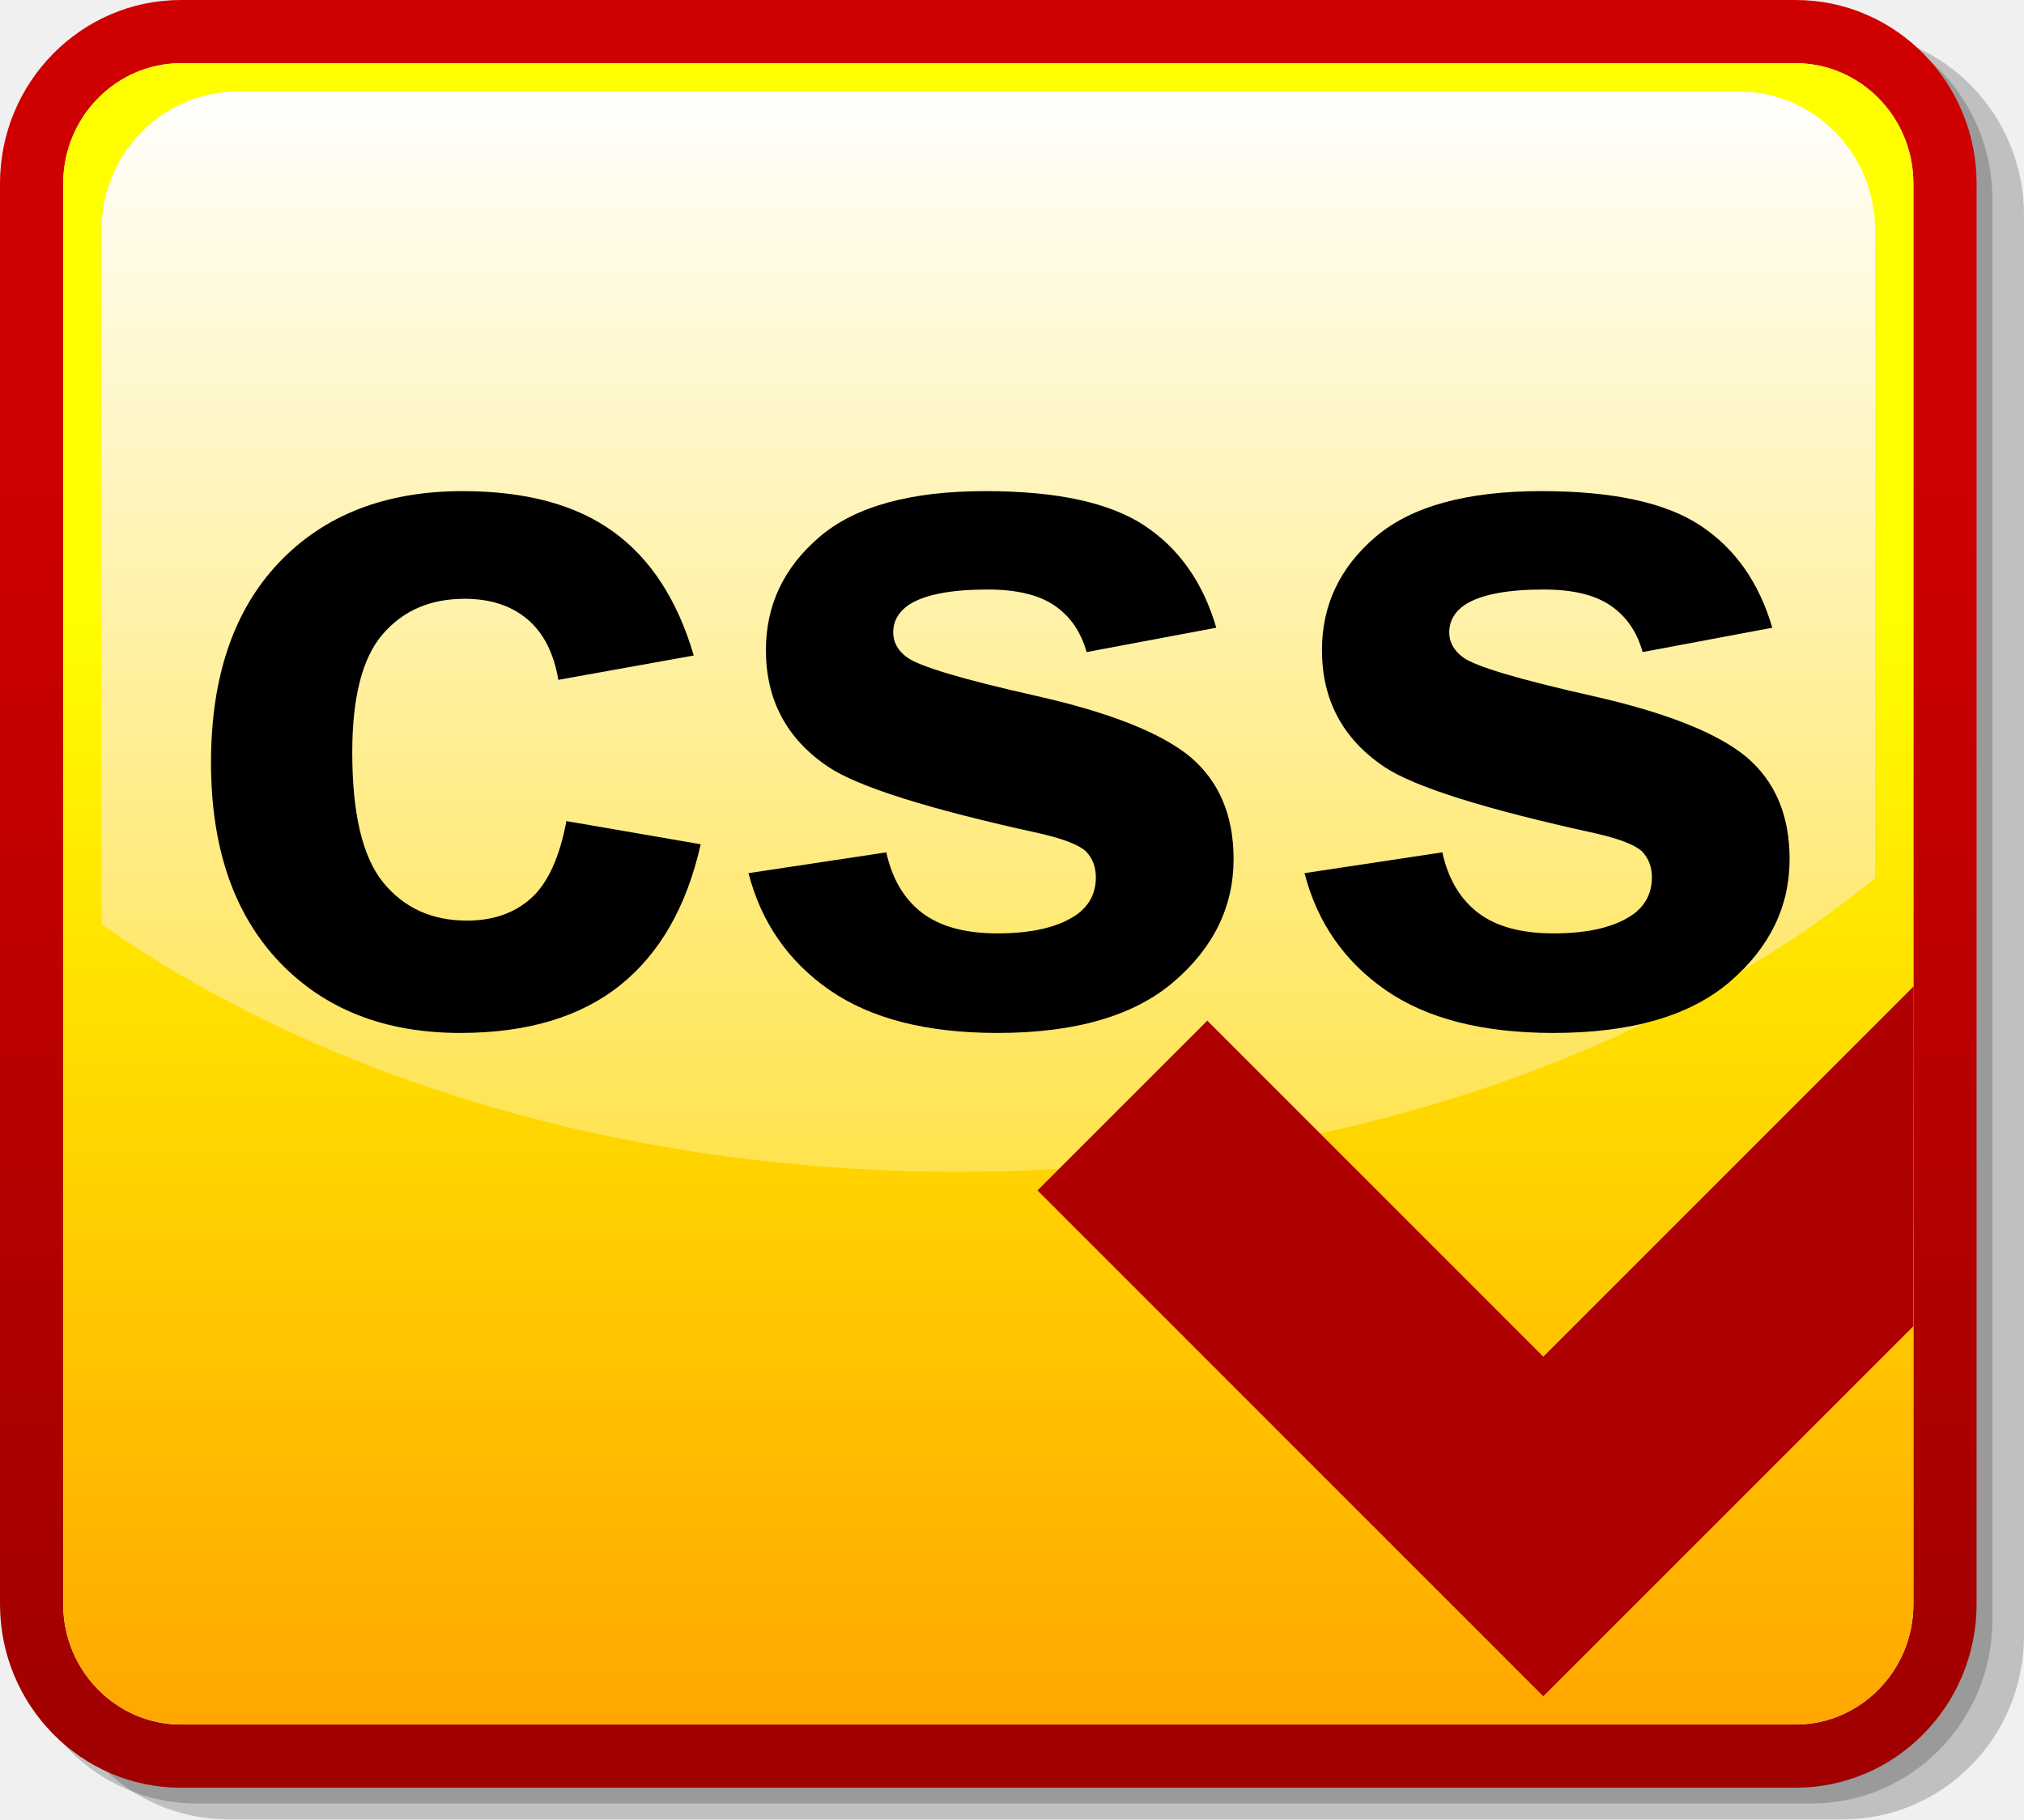
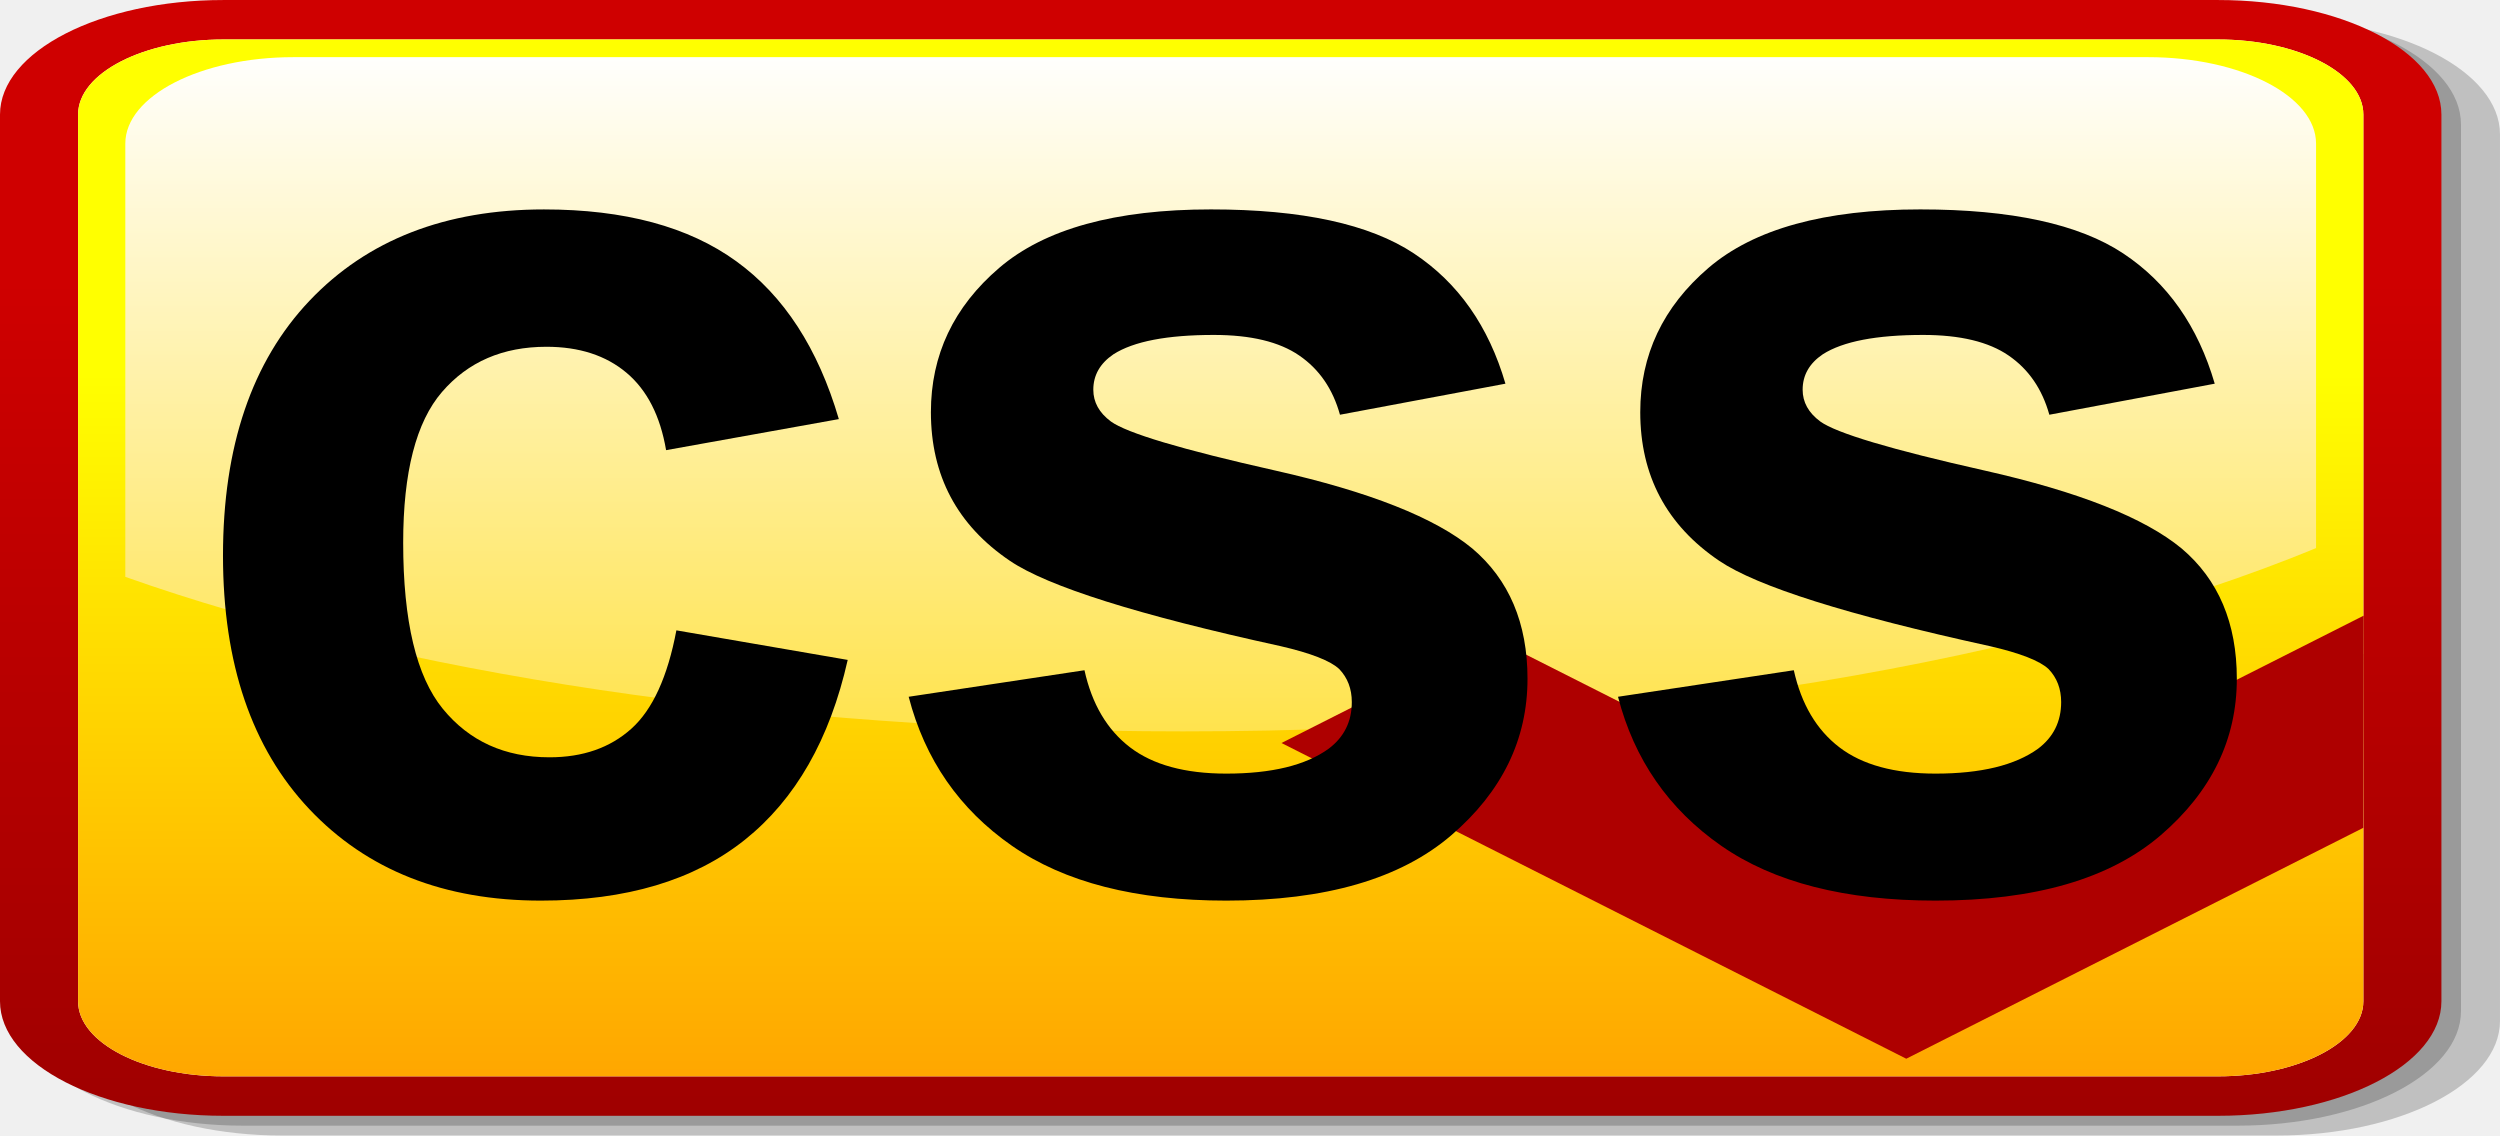
- <svg xmlns="http://www.w3.org/2000/svg" width="27.241pt" height="24.486pt" viewBox="0 0 145.284 130.59" overflow="visible" enable-background="new 0 0 256 256" xml:space="preserve" id="svg3872" version="1.1">
+ <svg xmlns="http://www.w3.org/2000/svg" width="26.375pt" height="11.98pt" viewBox="0 0 140.667 63.891" overflow="visible" enable-background="new 0 0 256 256" xml:space="preserve" id="svg3872" version="1.1">
  <defs id="defs3931">
    <linearGradient id="XMLID_7_" gradientUnits="userSpaceOnUse" x1="129" y1="11" x2="129" y2="245">
      <stop offset="0" style="stop-color:#494949" id="stop3879" />
      <stop offset="1" style="stop-color:#000000" id="stop3880" />
    </linearGradient>
    <linearGradient id="XMLID_8_" gradientUnits="userSpaceOnUse" x1="29.053" y1="29.053" x2="226.947" y2="226.947">
      <stop offset="0" style="stop-color:#FFFFFF" id="stop3887" />
      <stop offset="1" style="stop-color:#DADADA" id="stop3888" />
    </linearGradient>
-     <linearGradient id="XMLID_9_" gradientUnits="userSpaceOnUse" x1="-299.022" y1="567.195" x2="-90.982" y2="352.924" gradientTransform="matrix(1,0,0,-1,-55.358,193.295)">
+     <linearGradient id="XMLID_9_" gradientUnits="userSpaceOnUse" x1="-299.022" y1="567.195" x2="-90.982" y2="352.924" gradientTransform="matrix(0.9682199,0,0,-0.4892487,-53.59872,94.56933)">
      <stop offset="0" style="stop-color:#D96A00" id="stop3894" />
      <stop offset="1" style="stop-color:#A74200" id="stop3895" />
    </linearGradient>
-     <linearGradient id="XMLID_10_" gradientUnits="userSpaceOnUse" x1="126.298" y1="203.82" x2="126.298" y2="94.914" gradientTransform="translate(-55.358,-62.705)">
+     <linearGradient id="XMLID_10_" gradientUnits="userSpaceOnUse" x1="126.298" y1="203.82" x2="126.298" y2="94.914" gradientTransform="matrix(0.9682199,0,0,0.4892487,-53.59872,-30.67834)">
      <stop offset="0" style="stop-color:#990000" id="stop3903" />
      <stop offset="1" style="stop-color:#CF0000" id="stop3904" />
    </linearGradient>
-     <linearGradient id="XMLID_11_" gradientUnits="userSpaceOnUse" x1="-109.852" y1="436.022" x2="-109.852" y2="552.346" gradientTransform="matrix(1,0,0,-1,180.7919,559.4239)">
+     <linearGradient id="XMLID_11_" gradientUnits="userSpaceOnUse" x1="-109.852" y1="436.022" x2="-109.852" y2="552.346" gradientTransform="matrix(0.9682199,0,0,-0.4892487,175.0463,273.6974)">
      <stop offset="0" style="stop-color:#FFA700" id="stop3911" />
      <stop offset="0.691" style="stop-color:#FFFF00" id="stop3912" />
    </linearGradient>
-     <linearGradient id="XMLID_12_" gradientUnits="userSpaceOnUse" x1="-109.853" y1="563.756" x2="-109.853" y2="441.039" gradientTransform="matrix(1,0,0,-1,180.7919,559.4239)">
+     <linearGradient id="XMLID_12_" gradientUnits="userSpaceOnUse" x1="-109.853" y1="563.756" x2="-109.853" y2="441.039" gradientTransform="matrix(0.9682199,0,0,-0.4892487,175.0463,273.6974)">
      <stop offset="0.081" style="stop-color:#FFFFFF" id="stop3918" />
      <stop offset="1" style="stop-color:#FFD700" id="stop3919" />
    </linearGradient>
  </defs>
-   <path fill="url(#XMLID_9_)" d="M 6.594,115.15 V 13.173 c 0,-3.628 2.865,-6.579 6.387,-6.579 h 115.918 c 3.523,0 6.392,2.95 6.392,6.579 V 115.15 c 0,3.627 -2.866,6.578 -6.392,6.578 H 12.981 c -3.524,0.001 -6.387,-2.951 -6.387,-6.578 z" id="path3899" style="fill:url(#XMLID_9_)" />
-   <path opacity="0.2" d="M 16.383,2.269 C 9.227,2.269 3.404,8.178 3.404,15.442 v 101.977 c 0,7.262 5.823,13.171 12.979,13.171 h 115.92 c 7.158,0 12.981,-5.909 12.981,-13.171 V 15.442 c 0,-7.264 -5.823,-13.173 -12.981,-13.173 z" id="path3900" />
-   <path opacity="0.2" d="M 14.115,1.134 C 6.959,1.134 1.136,7.043 1.136,14.307 v 101.977 c 0,7.263 5.823,13.172 12.979,13.172 h 115.918 c 7.16,0 12.983,-5.909 12.983,-13.172 V 14.307 c 0,-7.264 -5.823,-13.173 -12.983,-13.173 z" id="path3901" />
-   <path fill="url(#XMLID_10_)" d="M 12.981,0 C 5.825,0 0,5.909 0,13.173 V 115.15 c 0,7.263 5.825,13.171 12.981,13.171 h 115.918 c 7.158,0 12.981,-5.908 12.981,-13.171 V 13.173 C 141.88,5.908 136.057,0 128.899,0 Z" id="path3908" style="fill:url(#XMLID_10_)" />
-   <path fill="#ffffff" d="m 12.981,4.538 h 115.918 c 4.607,0 8.444,3.837 8.444,8.636 v 101.977 c 0,4.795 -3.839,8.633 -8.444,8.633 H 12.981 c -4.605,0 -8.443,-3.838 -8.443,-8.633 V 13.173 c 0,-4.798 3.837,-8.635 8.443,-8.635 z" id="path3909" />
-   <path fill="url(#XMLID_11_)" d="m 12.981,4.538 h 115.918 c 4.607,0 8.444,3.837 8.444,8.636 v 101.977 c 0,4.795 -3.839,8.633 -8.444,8.633 H 12.981 c -4.605,0 -8.443,-3.838 -8.443,-8.633 V 13.173 c 0,-4.798 3.837,-8.635 8.443,-8.635 z" id="path3916" style="fill:url(#XMLID_11_)" />
-   <path fill="url(#XMLID_12_)" d="M 124.832,6.571 H 17.049 c -5.385,0 -9.766,4.46 -9.766,9.94 V 66.34 c 15.626,10.962 37.387,17.771 61.472,17.771 26.423,0 50.047,-8.194 65.84,-21.077 V 16.513 c 0,-5.482 -4.378,-9.942 -9.763,-9.942 z" id="path3923" style="fill:url(#XMLID_12_)" />
-   <g id="g3924" transform="translate(-55.358,-62.705)">
+   <path fill="url(#XMLID_9_)" d="M 6.384,56.337 V 6.445 c 0,-1.775 2.774,-3.219 6.184,-3.219 H 124.803 c 3.411,0 6.189,1.443 6.189,3.219 v 49.892 c 0,1.774 -2.775,3.218 -6.189,3.218 H 12.568 c -3.412,4.8e-4 -6.184,-1.444 -6.184,-3.218 z" id="path3899" style="fill:url(#XMLID_9_);stroke-width:0.688" />
+   <path opacity="0.2" d="m 15.862,1.11 c -6.929,0 -12.567,2.891 -12.567,6.445 v 49.892 c 0,3.553 5.638,6.444 12.567,6.444 H 128.098 c 6.931,0 12.568,-2.891 12.568,-6.444 V 7.555 c 0,-3.554 -5.638,-6.445 -12.568,-6.445 z" id="path3900" style="stroke-width:0.688" />
+   <path opacity="0.2" d="m 13.666,0.555 c -6.929,0 -12.567,2.891 -12.567,6.445 v 49.892 c 0,3.553 5.638,6.444 12.567,6.444 H 125.901 c 6.932,0 12.57,-2.891 12.57,-6.444 V 7 c 0,-3.554 -5.638,-6.445 -12.57,-6.445 z" id="path3901" style="stroke-width:0.688" />
+   <path fill="url(#XMLID_10_)" d="M 12.568,0 C 5.64,0 0,2.891 0,6.445 v 49.892 c 0,3.553 5.64,6.444 12.568,6.444 H 124.803 c 6.931,0 12.568,-2.89 12.568,-6.444 V 6.445 C 137.371,2.89 131.733,0 124.803,0 Z" id="path3908" style="fill:url(#XMLID_10_);stroke-width:0.688" />
+   <path fill="#ffffff" d="M 12.568,2.22 H 124.803 c 4.461,0 8.176,1.877 8.176,4.225 v 49.892 c 0,2.346 -3.717,4.224 -8.176,4.224 H 12.568 c -4.459,0 -8.175,-1.878 -8.175,-4.224 V 6.445 c 0,-2.347 3.715,-4.225 8.175,-4.225 z" id="path3909" style="stroke-width:0.688" />
+   <path fill="url(#XMLID_11_)" d="M 12.568,2.22 H 124.803 c 4.461,0 8.176,1.877 8.176,4.225 v 49.892 c 0,2.346 -3.717,4.224 -8.176,4.224 H 12.568 c -4.459,0 -8.175,-1.878 -8.175,-4.224 V 6.445 c 0,-2.347 3.715,-4.225 8.175,-4.225 z" id="path3916" style="fill:url(#XMLID_11_);stroke-width:0.688" />
+   <path fill="url(#XMLID_12_)" d="M 120.865,3.215 H 16.507 c -5.214,0 -9.456,2.182 -9.456,4.863 v 24.379 c 15.129,5.363 36.199,8.694 59.518,8.694 25.583,0 48.457,-4.009 63.748,-10.312 V 8.079 c 0,-2.682 -4.239,-4.864 -9.453,-4.864 z" id="path3923" style="fill:url(#XMLID_12_);stroke-width:0.688" />
+   <polygon fill="#ae0000" points="192.698,157.905 192.718,137.913 192.715,137.918 192.718,133.506 166.138,160.086 142.019,135.965 129.829,148.153 166.138,184.463 168.795,181.805 168.797,181.805 " id="polygon3928" transform="matrix(0.9682199,0,0,0.4892487,-53.59872,-30.67834)" />
+   <g id="g3924" transform="translate(-57.95713,-86.17544)">
    <path d="m 105.156,109.756 -9.72,1.747 c -0.329,-1.928 -1.069,-3.38 -2.228,-4.355 -1.157,-0.974 -2.659,-1.462 -4.505,-1.462 -2.455,0 -4.411,0.846 -5.872,2.539 -1.462,1.691 -2.188,4.52 -2.188,8.486 0,4.411 0.742,7.528 2.231,9.348 1.489,1.82 3.487,2.726 6,2.726 1.876,0 3.411,-0.534 4.607,-1.608 1.195,-1.071 2.041,-2.92 2.534,-5.535 l 9.64,1.663 c -1.006,4.466 -2.936,7.843 -5.789,10.123 -2.854,2.28 -6.679,3.421 -11.473,3.421 -5.449,0 -9.793,-1.717 -13.033,-5.15 -3.237,-3.432 -4.856,-8.186 -4.856,-14.262 0,-6.142 1.625,-10.923 4.873,-14.346 3.25,-3.421 7.647,-5.133 13.188,-5.133 4.536,0 8.144,0.975 10.819,2.916 2.682,1.94 4.605,4.904 5.772,8.882 z" id="path3925" />
    <path d="m 109.085,125.379 9.892,-1.493 c 0.42,1.904 1.275,3.35 2.563,4.337 1.289,0.985 3.093,1.48 5.415,1.48 2.553,0 4.474,-0.468 5.762,-1.401 0.866,-0.651 1.302,-1.528 1.302,-2.624 0,-0.745 -0.236,-1.365 -0.705,-1.856 -0.496,-0.467 -1.603,-0.9 -3.318,-1.295 -8.003,-1.751 -13.073,-3.35 -15.213,-4.796 -2.968,-2.007 -4.447,-4.794 -4.447,-8.365 0,-3.219 1.279,-5.925 3.843,-8.119 2.561,-2.193 6.531,-3.29 11.914,-3.29 5.121,0 8.933,0.826 11.422,2.479 2.491,1.651 4.206,4.095 5.148,7.327 l -9.31,1.747 c -0.403,-1.45 -1.164,-2.56 -2.291,-3.332 -1.123,-0.773 -2.726,-1.158 -4.808,-1.158 -2.625,0 -4.509,0.362 -5.644,1.087 -0.756,0.514 -1.136,1.178 -1.136,1.997 0,0.699 0.329,1.295 0.987,1.784 0.896,0.653 3.982,1.578 9.269,2.766 5.282,1.192 8.974,2.652 11.068,4.381 2.069,1.752 3.107,4.196 3.107,7.33 0,3.413 -1.428,6.348 -4.282,8.802 -2.857,2.455 -7.078,3.682 -12.671,3.682 -5.076,0 -9.096,-1.027 -12.058,-3.086 -2.96,-2.059 -4.894,-4.853 -5.809,-8.384 z" id="path3926" />
    <path d="m 148.997,125.379 9.892,-1.493 c 0.422,1.904 1.275,3.35 2.565,4.337 1.287,0.985 3.092,1.48 5.41,1.48 2.555,0 4.476,-0.468 5.768,-1.401 0.863,-0.651 1.3,-1.528 1.3,-2.624 0,-0.745 -0.237,-1.365 -0.706,-1.856 -0.497,-0.467 -1.602,-0.9 -3.321,-1.295 -8.002,-1.751 -13.068,-3.35 -15.211,-4.796 -2.964,-2.007 -4.445,-4.794 -4.445,-8.365 0,-3.219 1.277,-5.925 3.84,-8.119 2.563,-2.193 6.535,-3.29 11.916,-3.29 5.124,0 8.93,0.826 11.422,2.479 2.489,1.651 4.205,4.095 5.146,7.327 l -9.306,1.747 c -0.404,-1.45 -1.166,-2.56 -2.293,-3.332 -1.123,-0.773 -2.726,-1.158 -4.808,-1.158 -2.626,0 -4.508,0.362 -5.644,1.087 -0.759,0.514 -1.136,1.178 -1.136,1.997 0,0.699 0.329,1.295 0.989,1.784 0.895,0.653 3.982,1.578 9.267,2.766 5.284,1.192 8.973,2.652 11.068,4.381 2.071,1.752 3.106,4.196 3.106,7.33 0,3.413 -1.426,6.348 -4.279,8.802 -2.858,2.455 -7.079,3.682 -12.674,3.682 -5.079,0 -9.099,-1.027 -12.058,-3.086 -2.958,-2.059 -4.895,-4.853 -5.808,-8.384 z" id="path3927" />
  </g>
-   <polygon fill="#ae0000" points="192.718,137.913 192.715,137.918 192.718,133.506 166.138,160.086 142.019,135.965 129.829,148.153 166.138,184.463 168.795,181.805 168.797,181.805 192.698,157.905 " id="polygon3928" transform="translate(-55.358,-62.705)" />
-   <rect id="_x3C_Slice_x3E_" fill="none" width="256" height="256" x="-55.358" y="-62.705" />
+   <rect id="_x3C_Slice_x3E_" fill="none" width="247.864" height="125.248" x="-53.599" y="-30.678" style="stroke-width:0.688" />
</svg>
